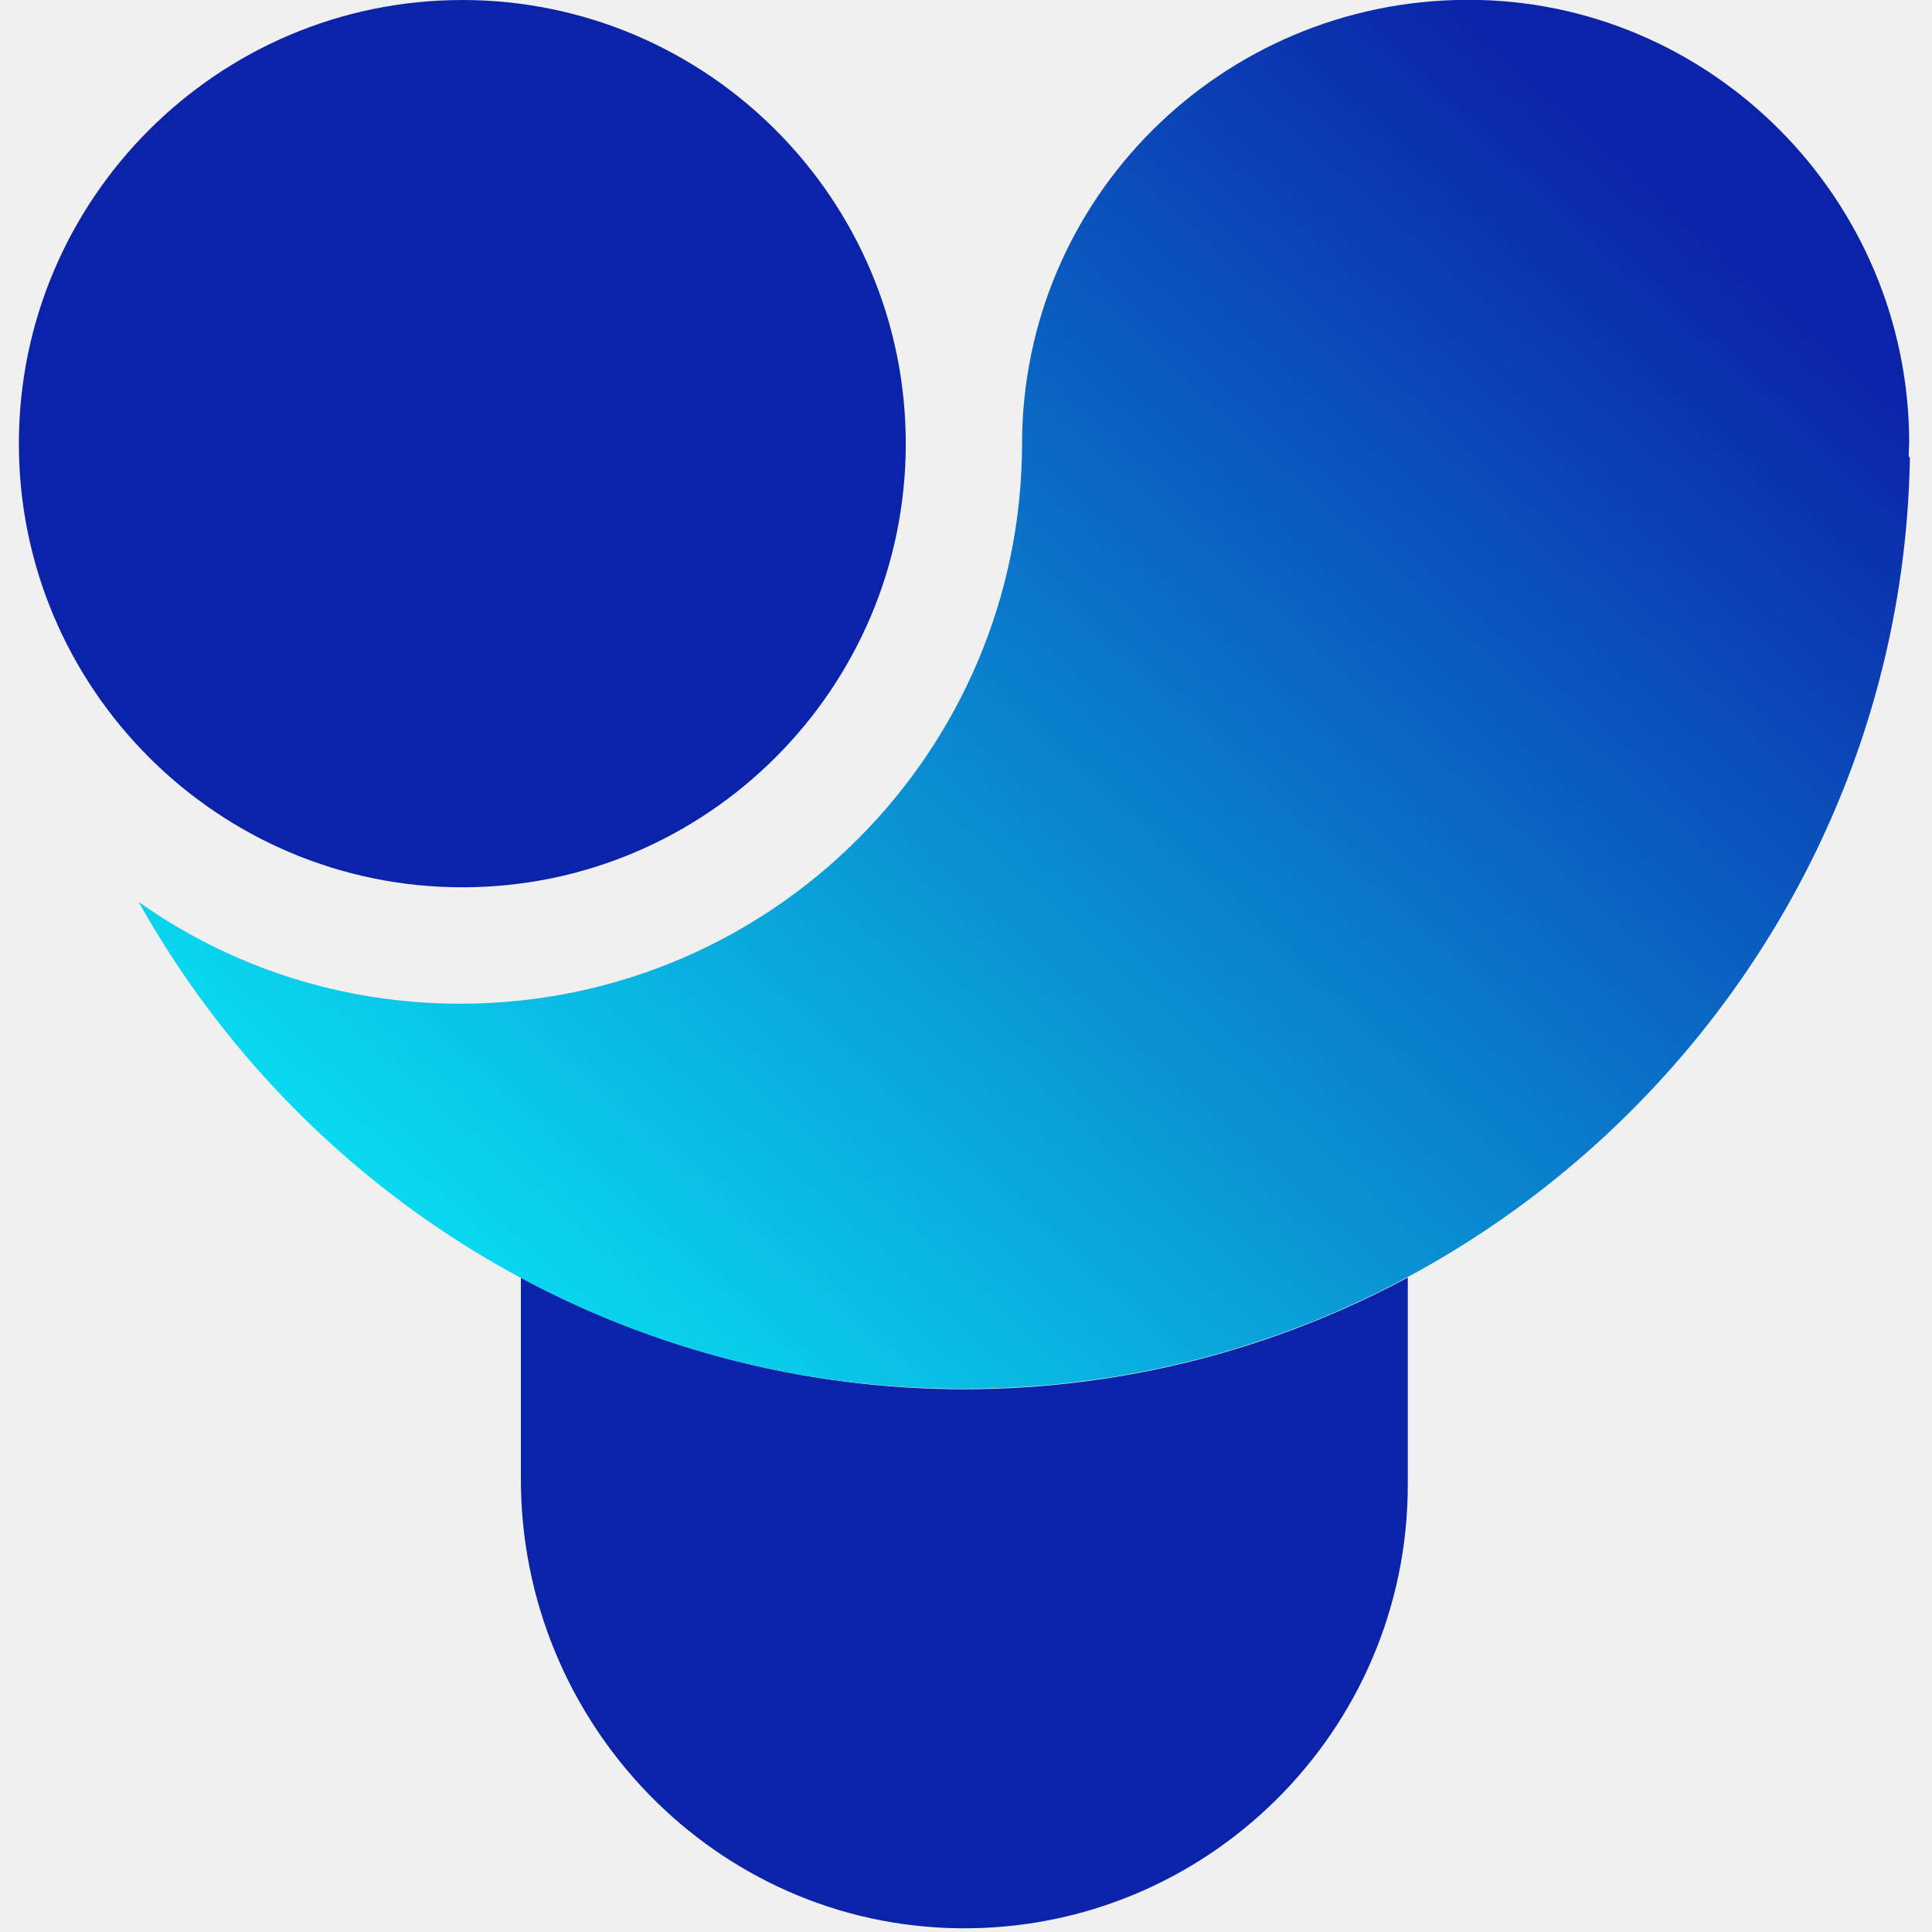
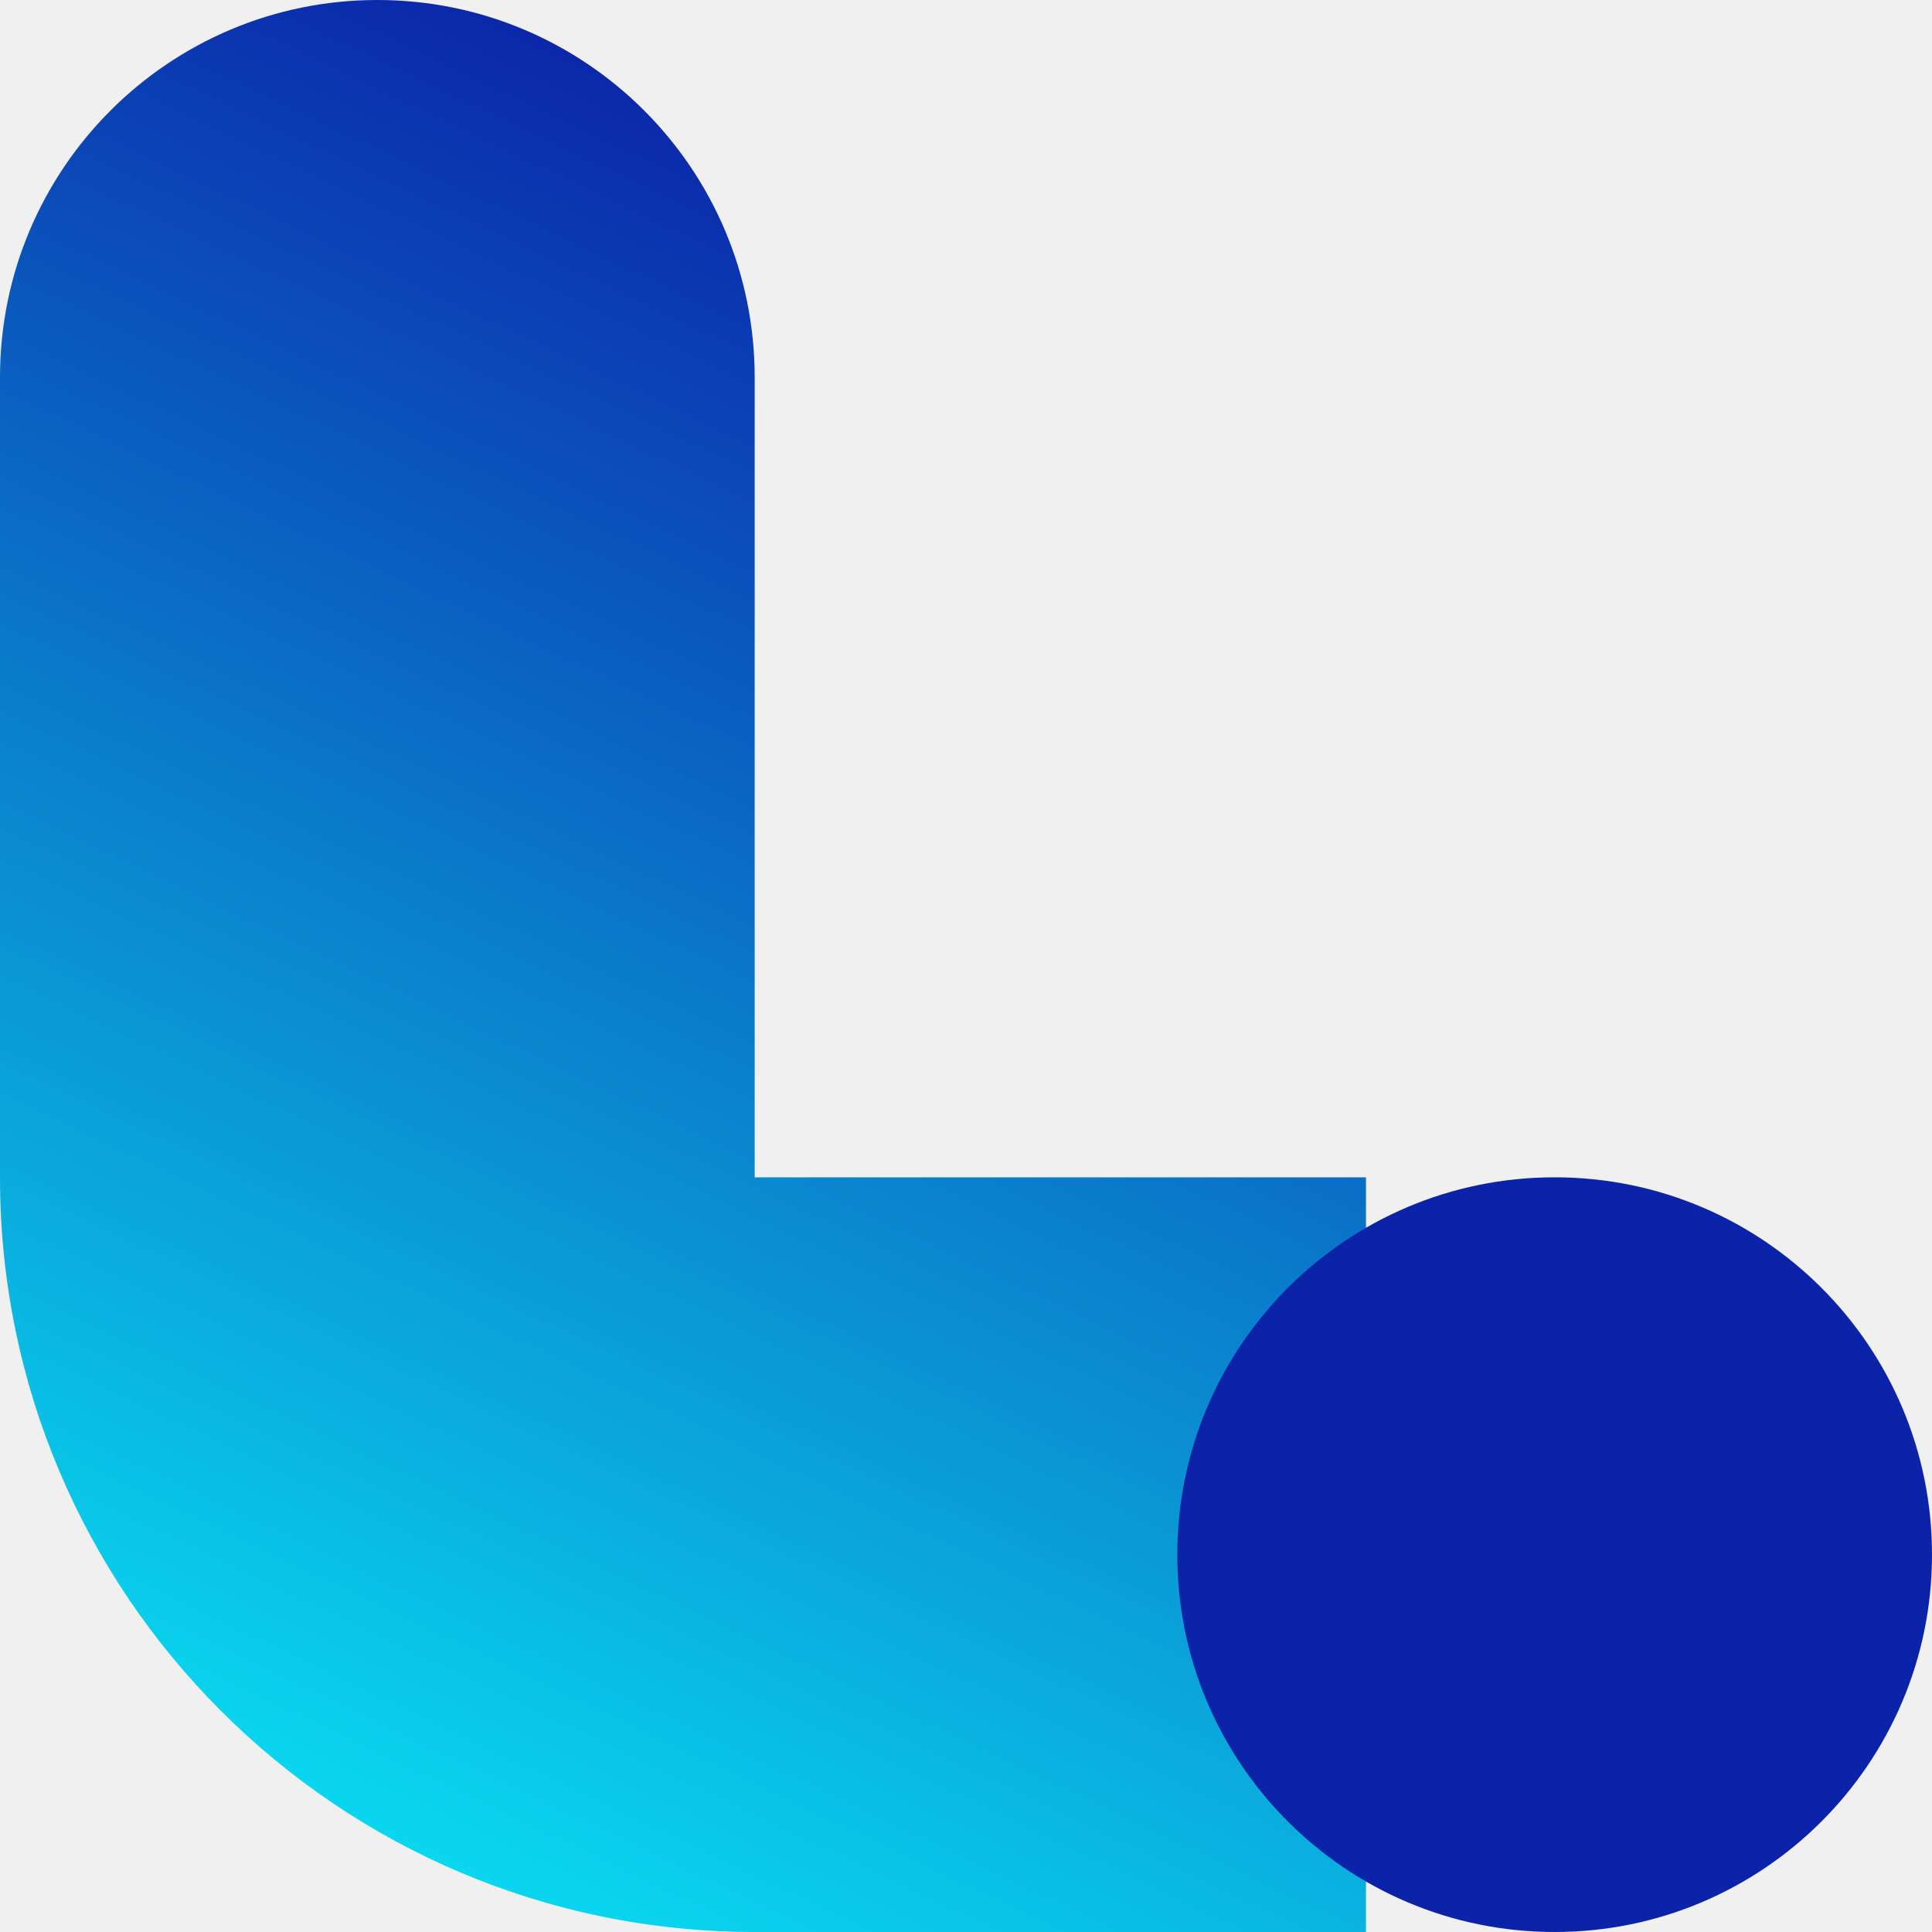
<svg xmlns="http://www.w3.org/2000/svg" width="512" height="512" viewBox="0 0 512 512" fill="none">
-   <g clip-path="url(#clip0_10_168)" transform="translate(5)">
-     <path d="M117.519 0.002C52.718 0.002 2.37702e-05 52.744 2.37702e-05 117.574C2.37702e-05 182.399 52.718 235.143 117.519 235.143C182.321 235.143 235.039 182.399 235.039 117.574C235.039 52.744 182.321 0.002 117.519 0.002Z" fill="#0B23A9" />
-     <path d="M250.48 368.161C208.148 368.161 168.149 357.438 133.037 338.611V391.952C133.037 456.681 184.7 510.389 249.398 511.015C314.73 511.646 368.079 458.662 368.079 393.451V338.561C332.934 357.435 292.87 368.161 250.48 368.161Z" fill="#0B23A9" />
-     <path d="M265.858 117.587C265.736 199.375 199.369 265.797 117.324 265.997C85.675 266.079 55.976 256.222 31.74 239.014C74.695 315.833 156.661 368.211 250.384 368.029C386.532 368.137 498.875 257.242 501.144 121.232L500.822 120.941C500.956 117.552 500.79 120.328 500.956 117.552C501.021 52.677 448.222 -0.272 383.697 -0.046C318.558 0.212 265.923 52.711 265.858 117.587Z" fill="url(#paint0_linear_10_168)" />
-   </g>
+   <path d="M100 0C44.772 0 0 44.772 0 100V312C0 422.457 89.543 512 200 512H362V312H200V100C200 44.772 155.228 0 100 0Z" fill="url(#lite-gradient)" />
+   <circle cx="412" cy="412" r="100" fill="#0B23A9" />
  <defs>
-     <linearGradient id="paint0_linear_10_168" x1="142.137" y1="363.87" x2="433.123" y2="41.666" gradientUnits="userSpaceOnUse">
+     <linearGradient id="lite-gradient" x1="48" y1="472" x2="250" y2="48" gradientUnits="userSpaceOnUse">
      <stop stop-color="#09DBF0" />
      <stop offset="1" stop-color="#0B23A9" />
    </linearGradient>
-     <clipPath id="clip0_10_168">
-       <rect width="502" height="512" fill="white" />
-     </clipPath>
  </defs>
</svg>
